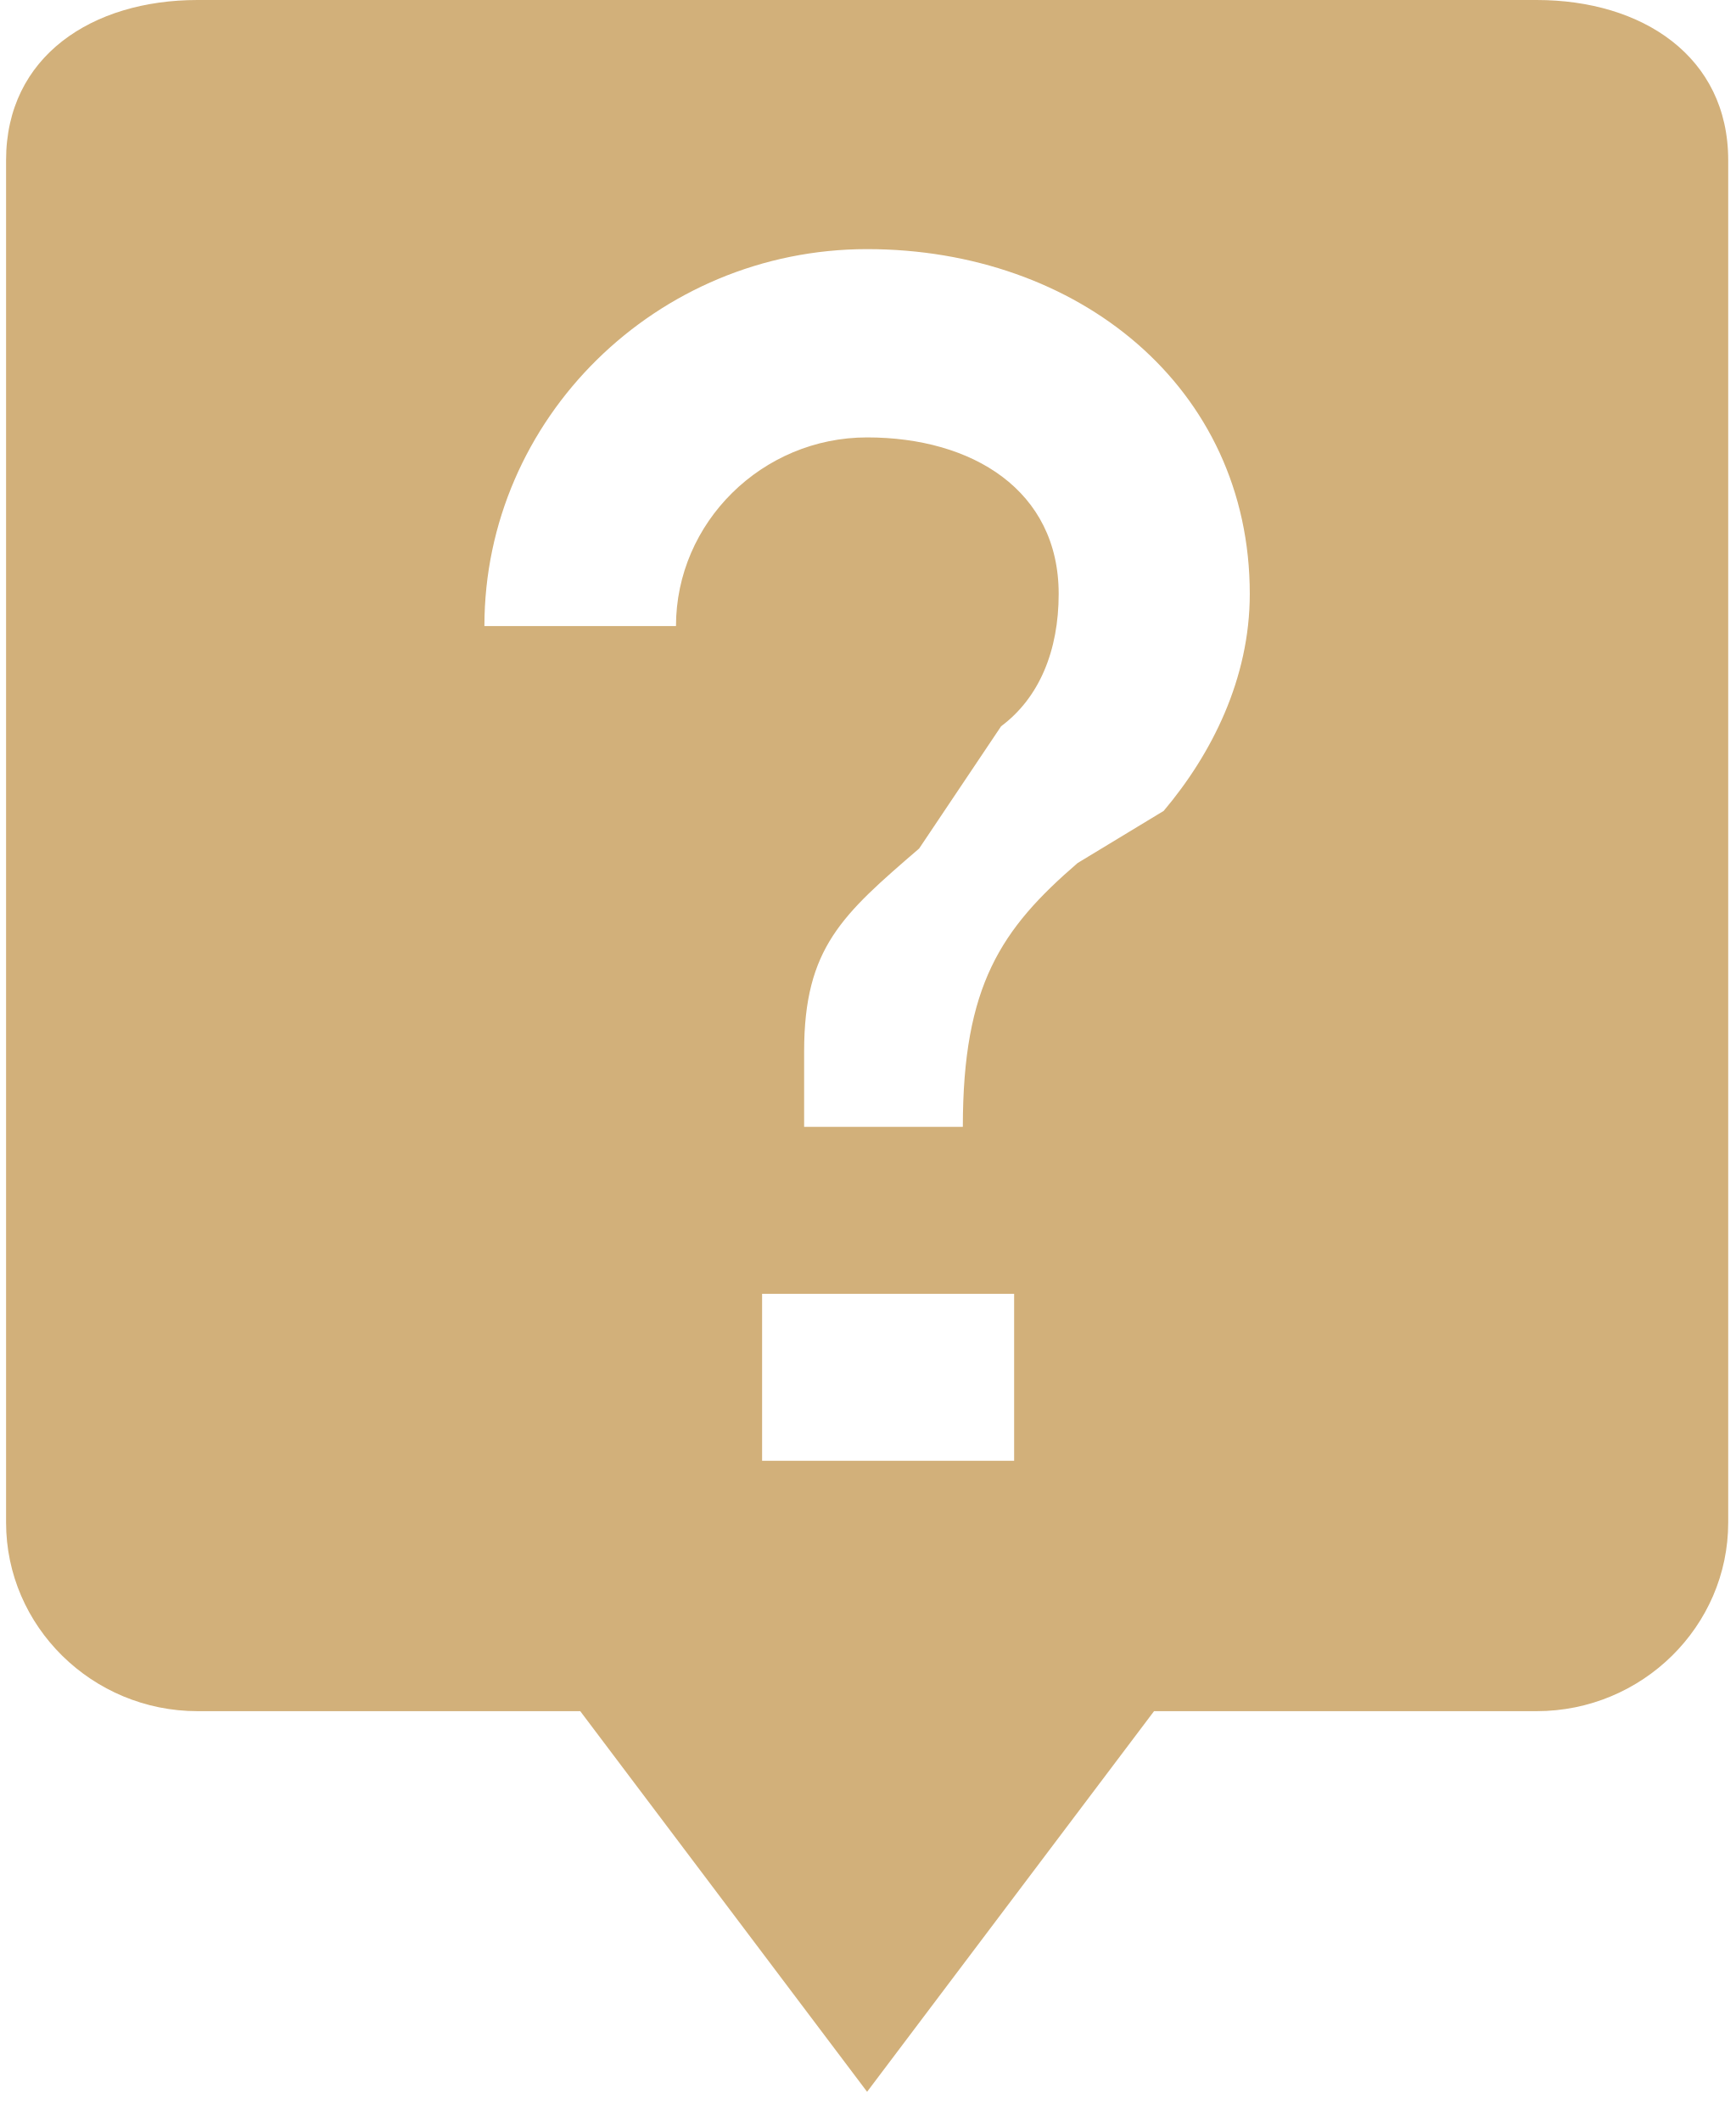
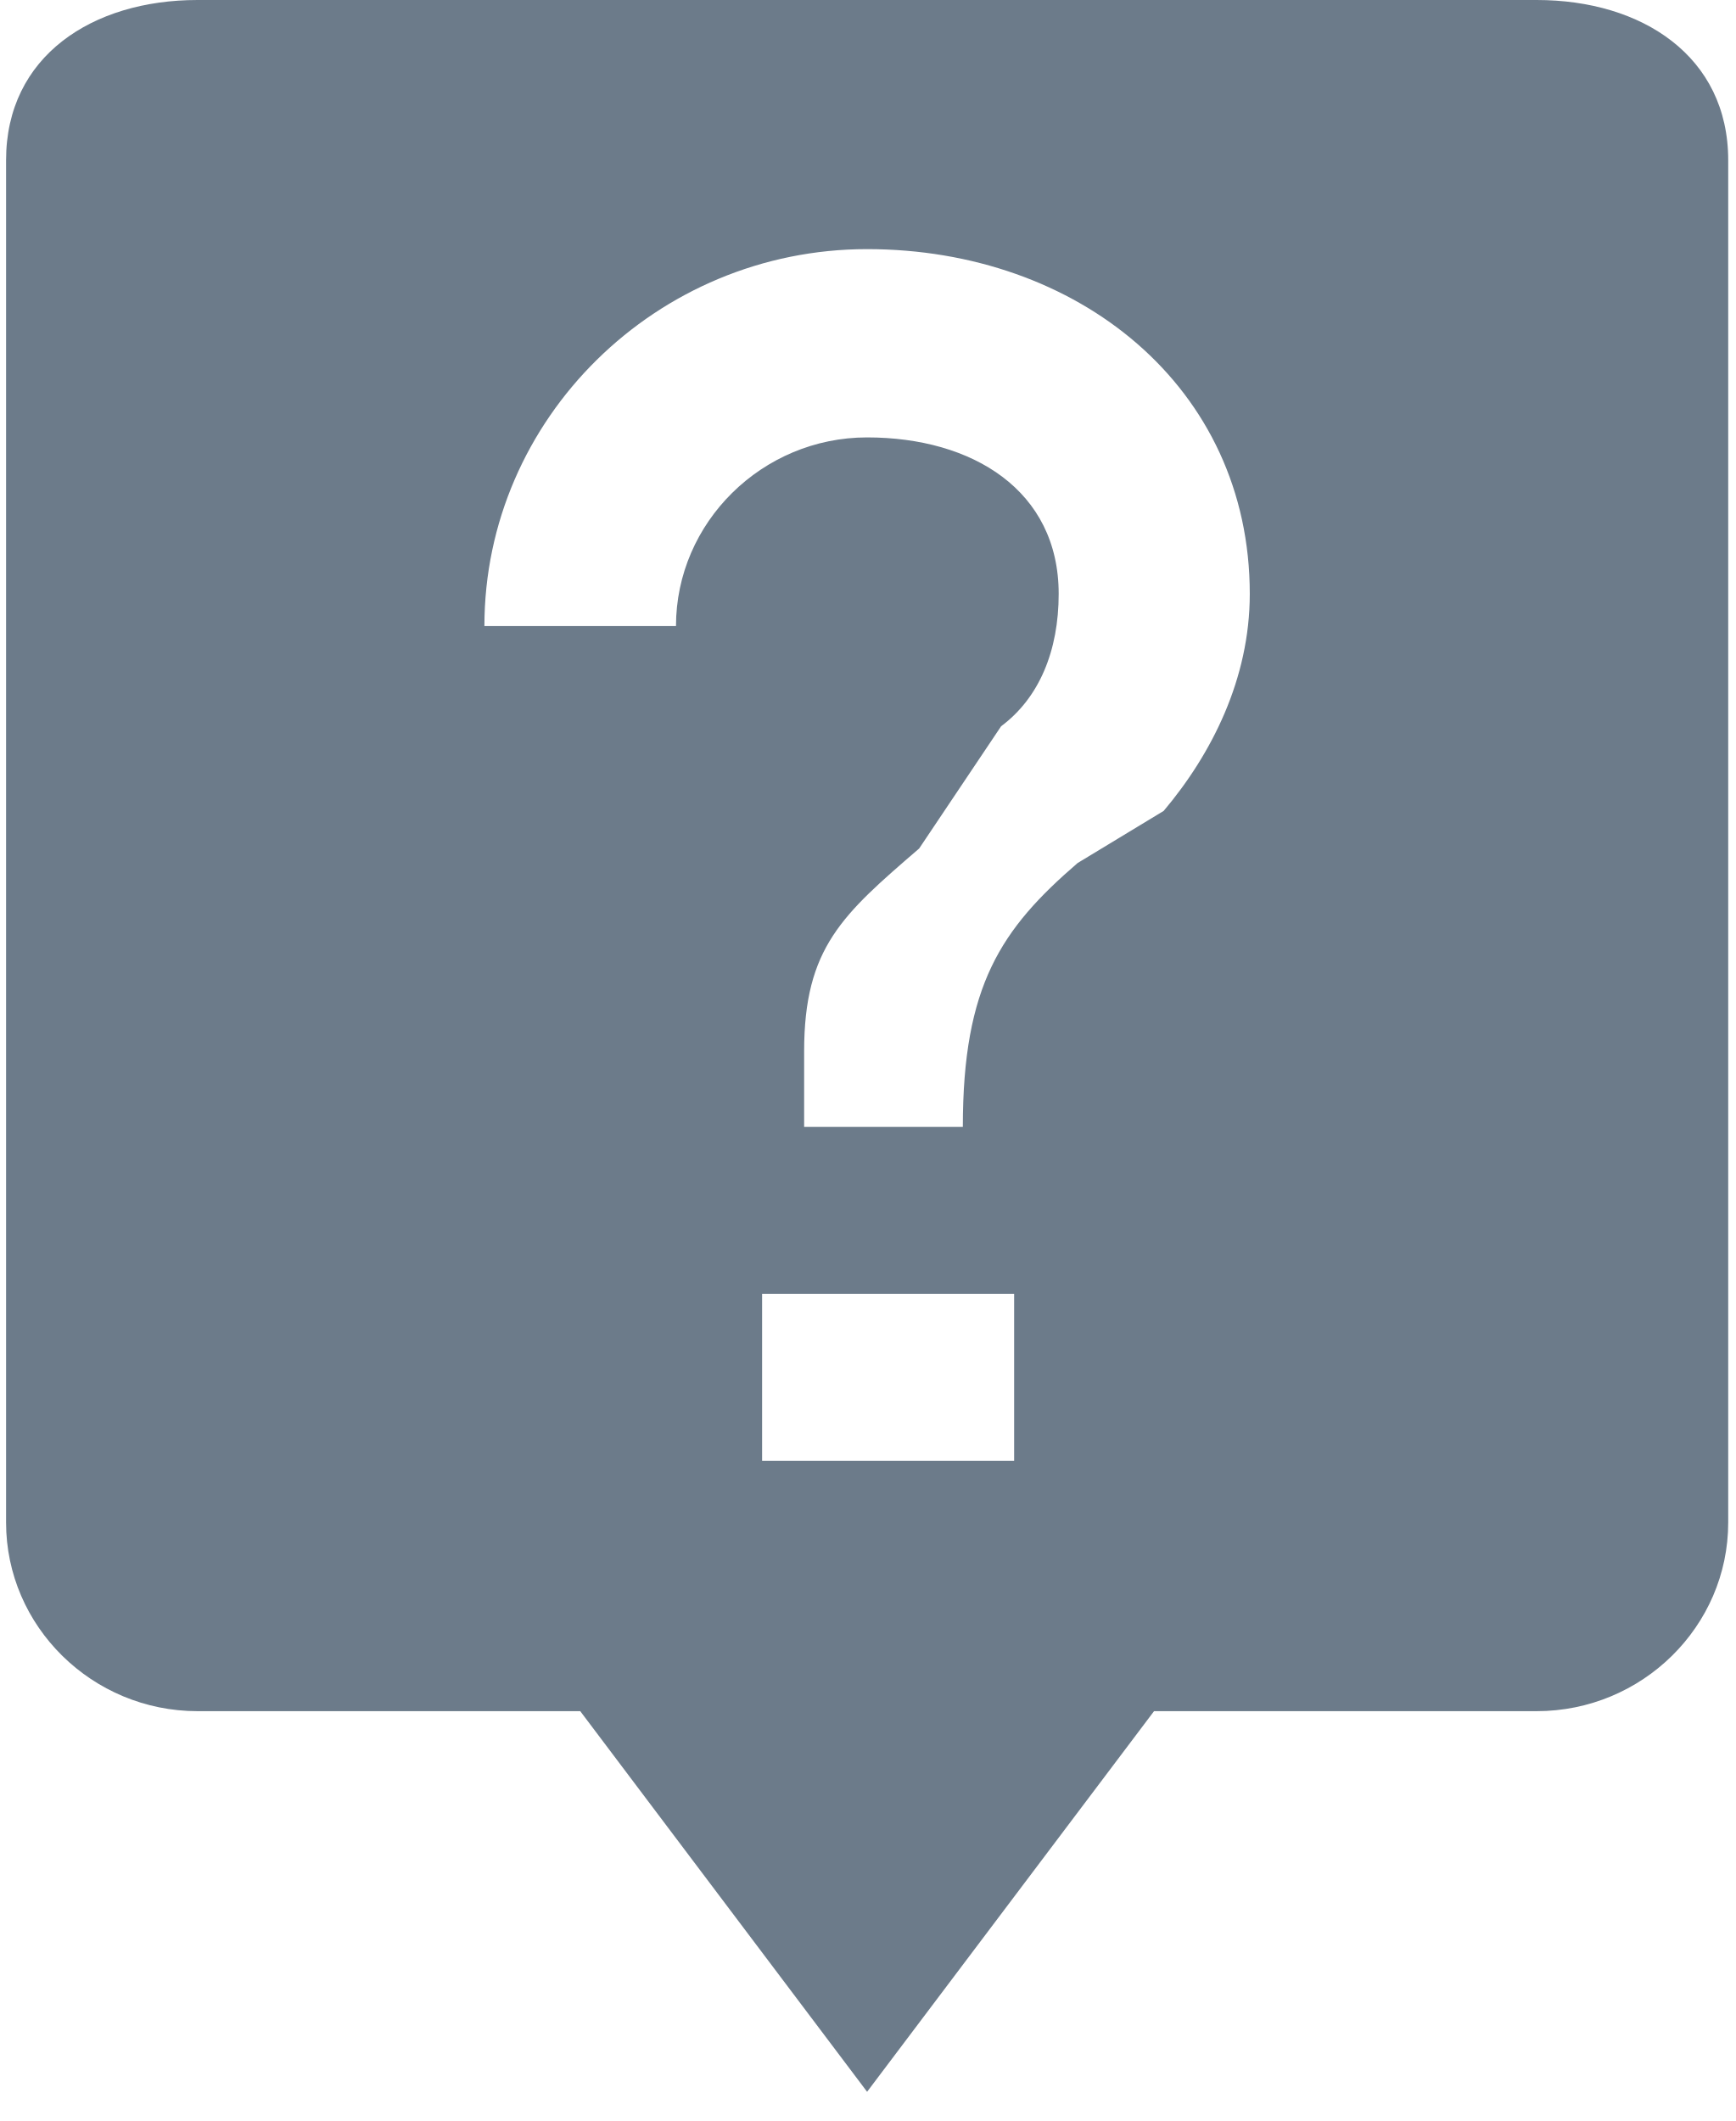
<svg xmlns="http://www.w3.org/2000/svg" width="18px" height="22px" viewBox="0 0 18 22" version="1.1">
  <g id="页面1" stroke="none" stroke-width="1" fill="none" fill-rule="evenodd">
-     <g id="iPhone-XS备份-3" transform="translate(-30, -333)" fill="#D2B07A" fill-rule="nonzero">
+     <g id="iPhone-XS备份-3" transform="translate(-30, -333)" fill="#6C7B8A" fill-rule="nonzero">
      <g id="常见问题" transform="translate(30, 333)">
        <path d="M12.069,8.411 L11.176,8.952 C10.383,9.636 9.986,10.221 9.986,11.688 L8.34,11.688 L8.34,10.905 C8.34,9.827 8.74,9.485 9.533,8.801 L10.383,7.533 C10.779,7.238 10.98,6.749 10.98,6.16 C10.98,5.087 10.087,4.537 8.993,4.537 C7.904,4.537 7.011,5.42 7.011,6.494 L5.024,6.494 C5.024,4.342 6.811,2.584 8.993,2.584 C11.176,2.584 12.962,4.013 12.962,6.16 C12.962,7.043 12.565,7.823 12.069,8.411 L12.069,8.411 Z M10.518,15.152 L7.904,15.152 L7.904,13.42 L10.518,13.42 L10.518,15.152 Z M15.937,0 L2.049,0 C0.956,0 0.063,0.584 0.063,1.662 L0.063,15.792 C0.063,16.87 0.956,17.749 2.049,17.749 L6.018,17.749 L8.993,21.697 L11.969,17.749 L15.937,17.749 C17.031,17.749 17.924,16.87 17.924,15.792 L17.924,1.662 C17.924,0.584 17.031,-6.10623374e-16 15.937,-6.10623374e-16 L15.937,0 Z" id="形状" />
      </g>
    </g>
  </g>
</svg>
